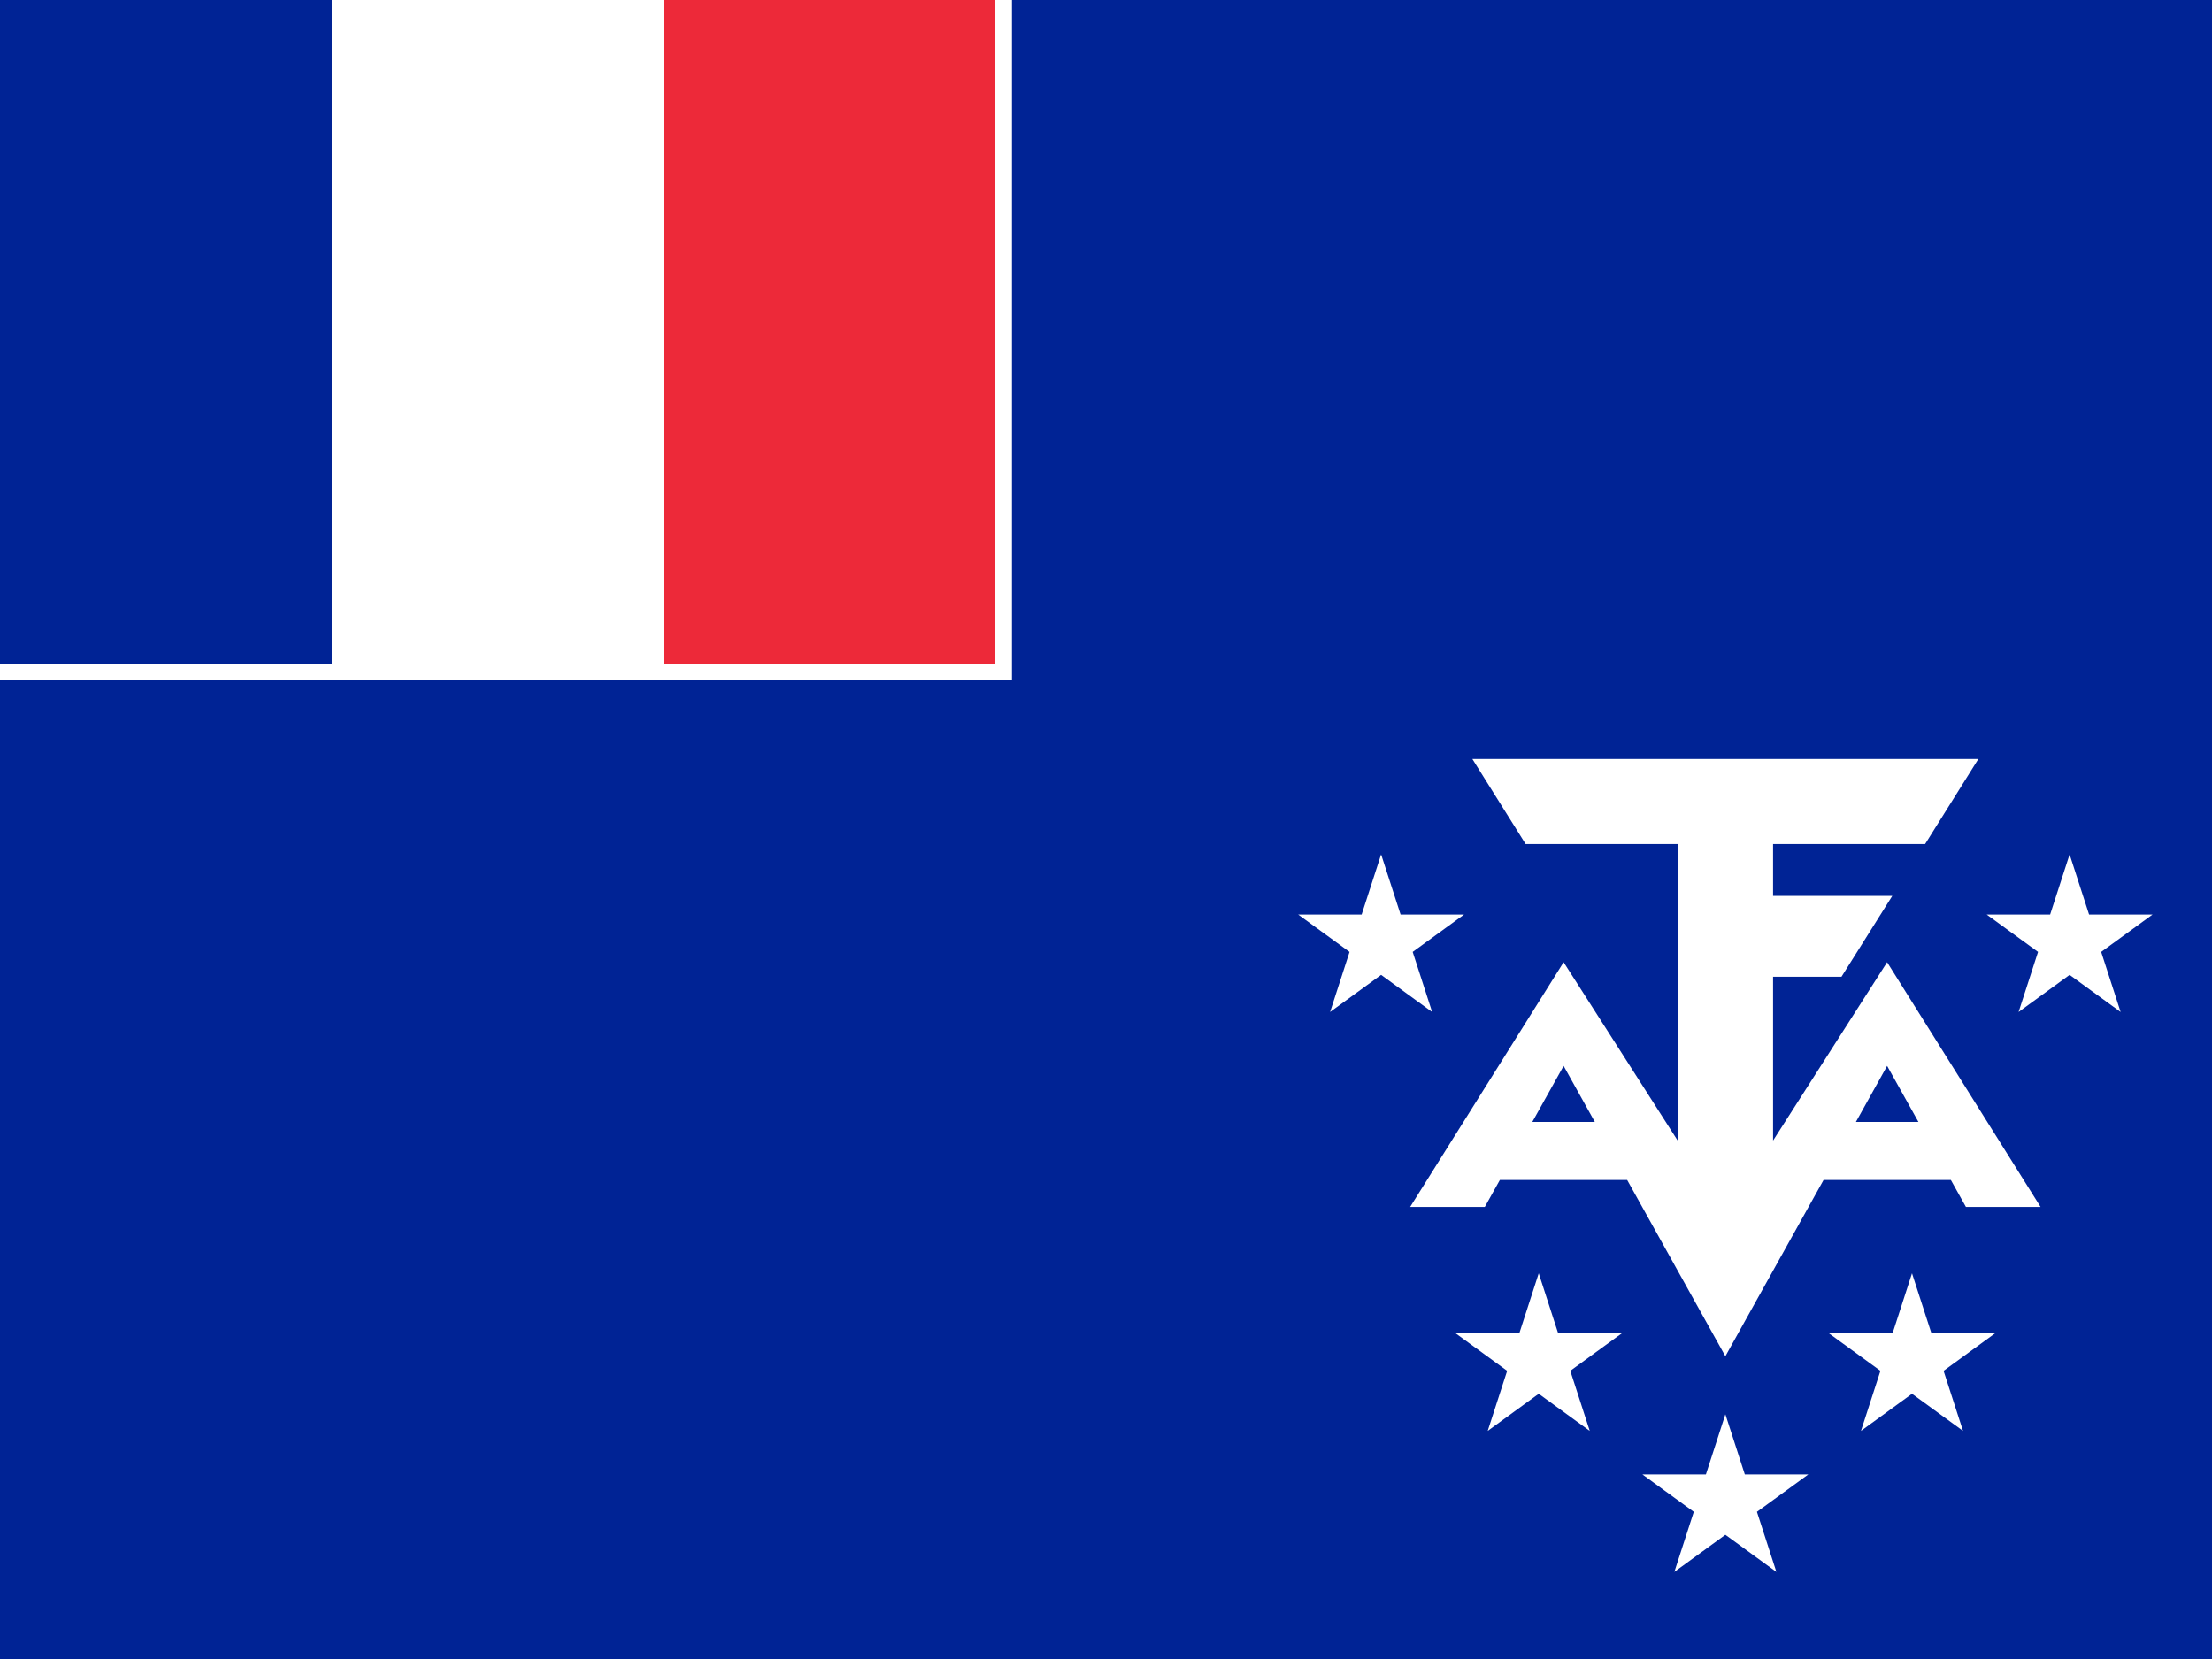
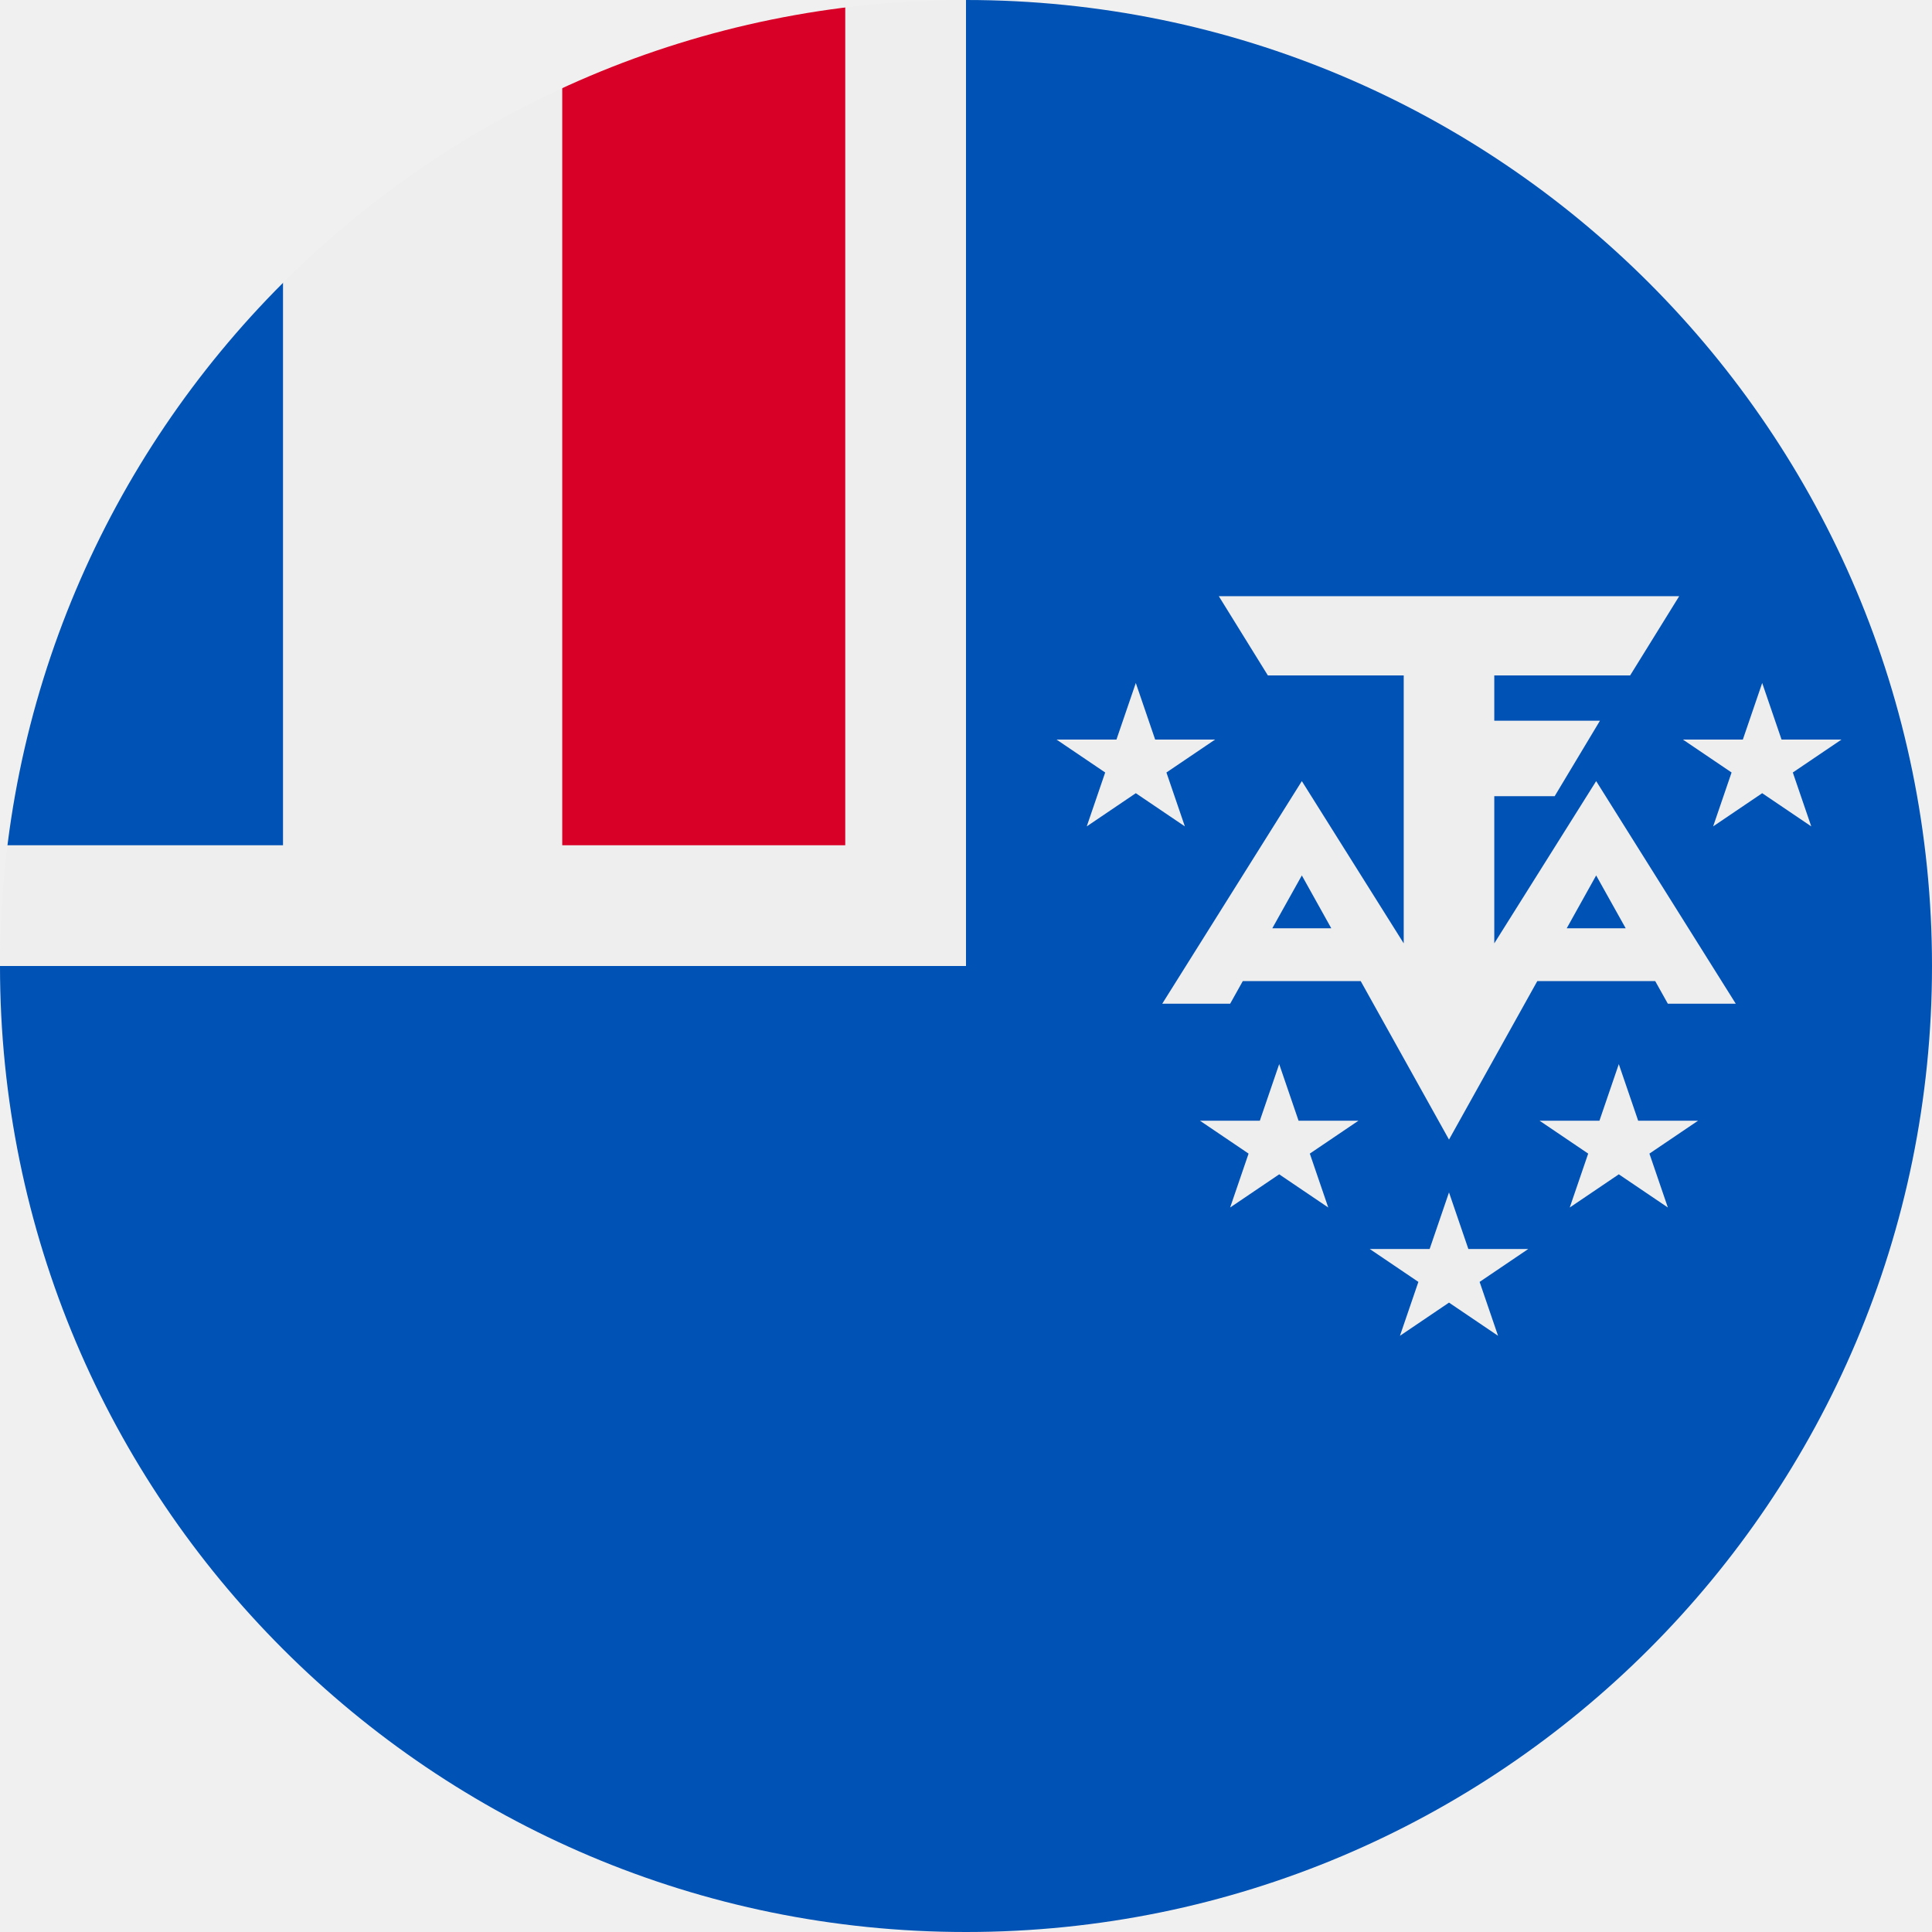
- <svg xmlns="http://www.w3.org/2000/svg" xmlns:xlink="http://www.w3.org/1999/xlink" id="flag-icons-tf" viewBox="0 0 640 480">
-   <defs>
-     <path id="a" fill="#fff" d="m0-21 12.3 38L-20-6.5h40L-12.3 17z" />
-   </defs>
-   <path fill="#002395" d="M0 0h640v480H0z" />
-   <path fill="#fff" d="M0 0h292.8v196.8H0z" />
-   <path fill="#002395" d="M0 0h96v192H0z" />
-   <path fill="#ed2939" d="M192 0h96v192h-96z" />
-   <path fill="#fff" d="m426 219.6 15.4 24.6h44V330l-33-51.6-44.4 70.8h21.6l22.8-40.8 46.8 84 46.8-84 22.8 40.8h21.6L546 278.4 513 330v-47.4h19.8l14.7-23.4H513v-15h44l15.4-24.6H426zm51.6 105h-48v16.8h48zm91.2 0h-48v16.8h48z" />
-   <use width="100%" height="100%" x="416" y="362" transform="scale(1.2)" xlink:href="#a" />
-   <use width="100%" height="100%" x="371" y="328" transform="scale(1.2)" xlink:href="#a" />
-   <use width="100%" height="100%" x="461" y="328" transform="scale(1.2)" xlink:href="#a" />
-   <use width="100%" height="100%" x="333" y="227" transform="scale(1.2)" xlink:href="#a" />
-   <use width="100%" height="100%" x="499" y="227" transform="scale(1.2)" xlink:href="#a" />
+ <svg xmlns="http://www.w3.org/2000/svg" width="512" height="512" viewBox="0 0 512 512">
+   <mask id="a">
+     <circle cx="256" cy="256" r="256" fill="#fff" />
+   </mask>
+   <g mask="url(#a)">
+     <path fill="#0052b4" d="M256 0h256v512H0V256Z" />
+     <path fill="#eee" d="M0 0h256v256H0z" />
+     <path fill="#0052b4" d="M0 0h75v224H0z" />
+     <path fill="#d80027" d="M149 0h75v224h-75z" />
+     <path fill="#eee" d="m323 158 13 21h36v71l-27-43-37 59h18l19-34 39 70 39-70 19 34h18l-37-59-27 43v-39h16l12-20h-28v-12h36l13-21zm43 88h-40v14h40zm76 0h-40v14h40z" />
+     <path fill="#eee" d="m301 181 13 38-34-23h42l-34 23zm166 0 13 38-34-23h42l-34 23zM339 282l13 38-34-23h42l-34 23zm90 0 13 38-34-23h42l-34 23zm-45 34 13 38-34-23h42l-34 23z" />
+   </g>
</svg>
